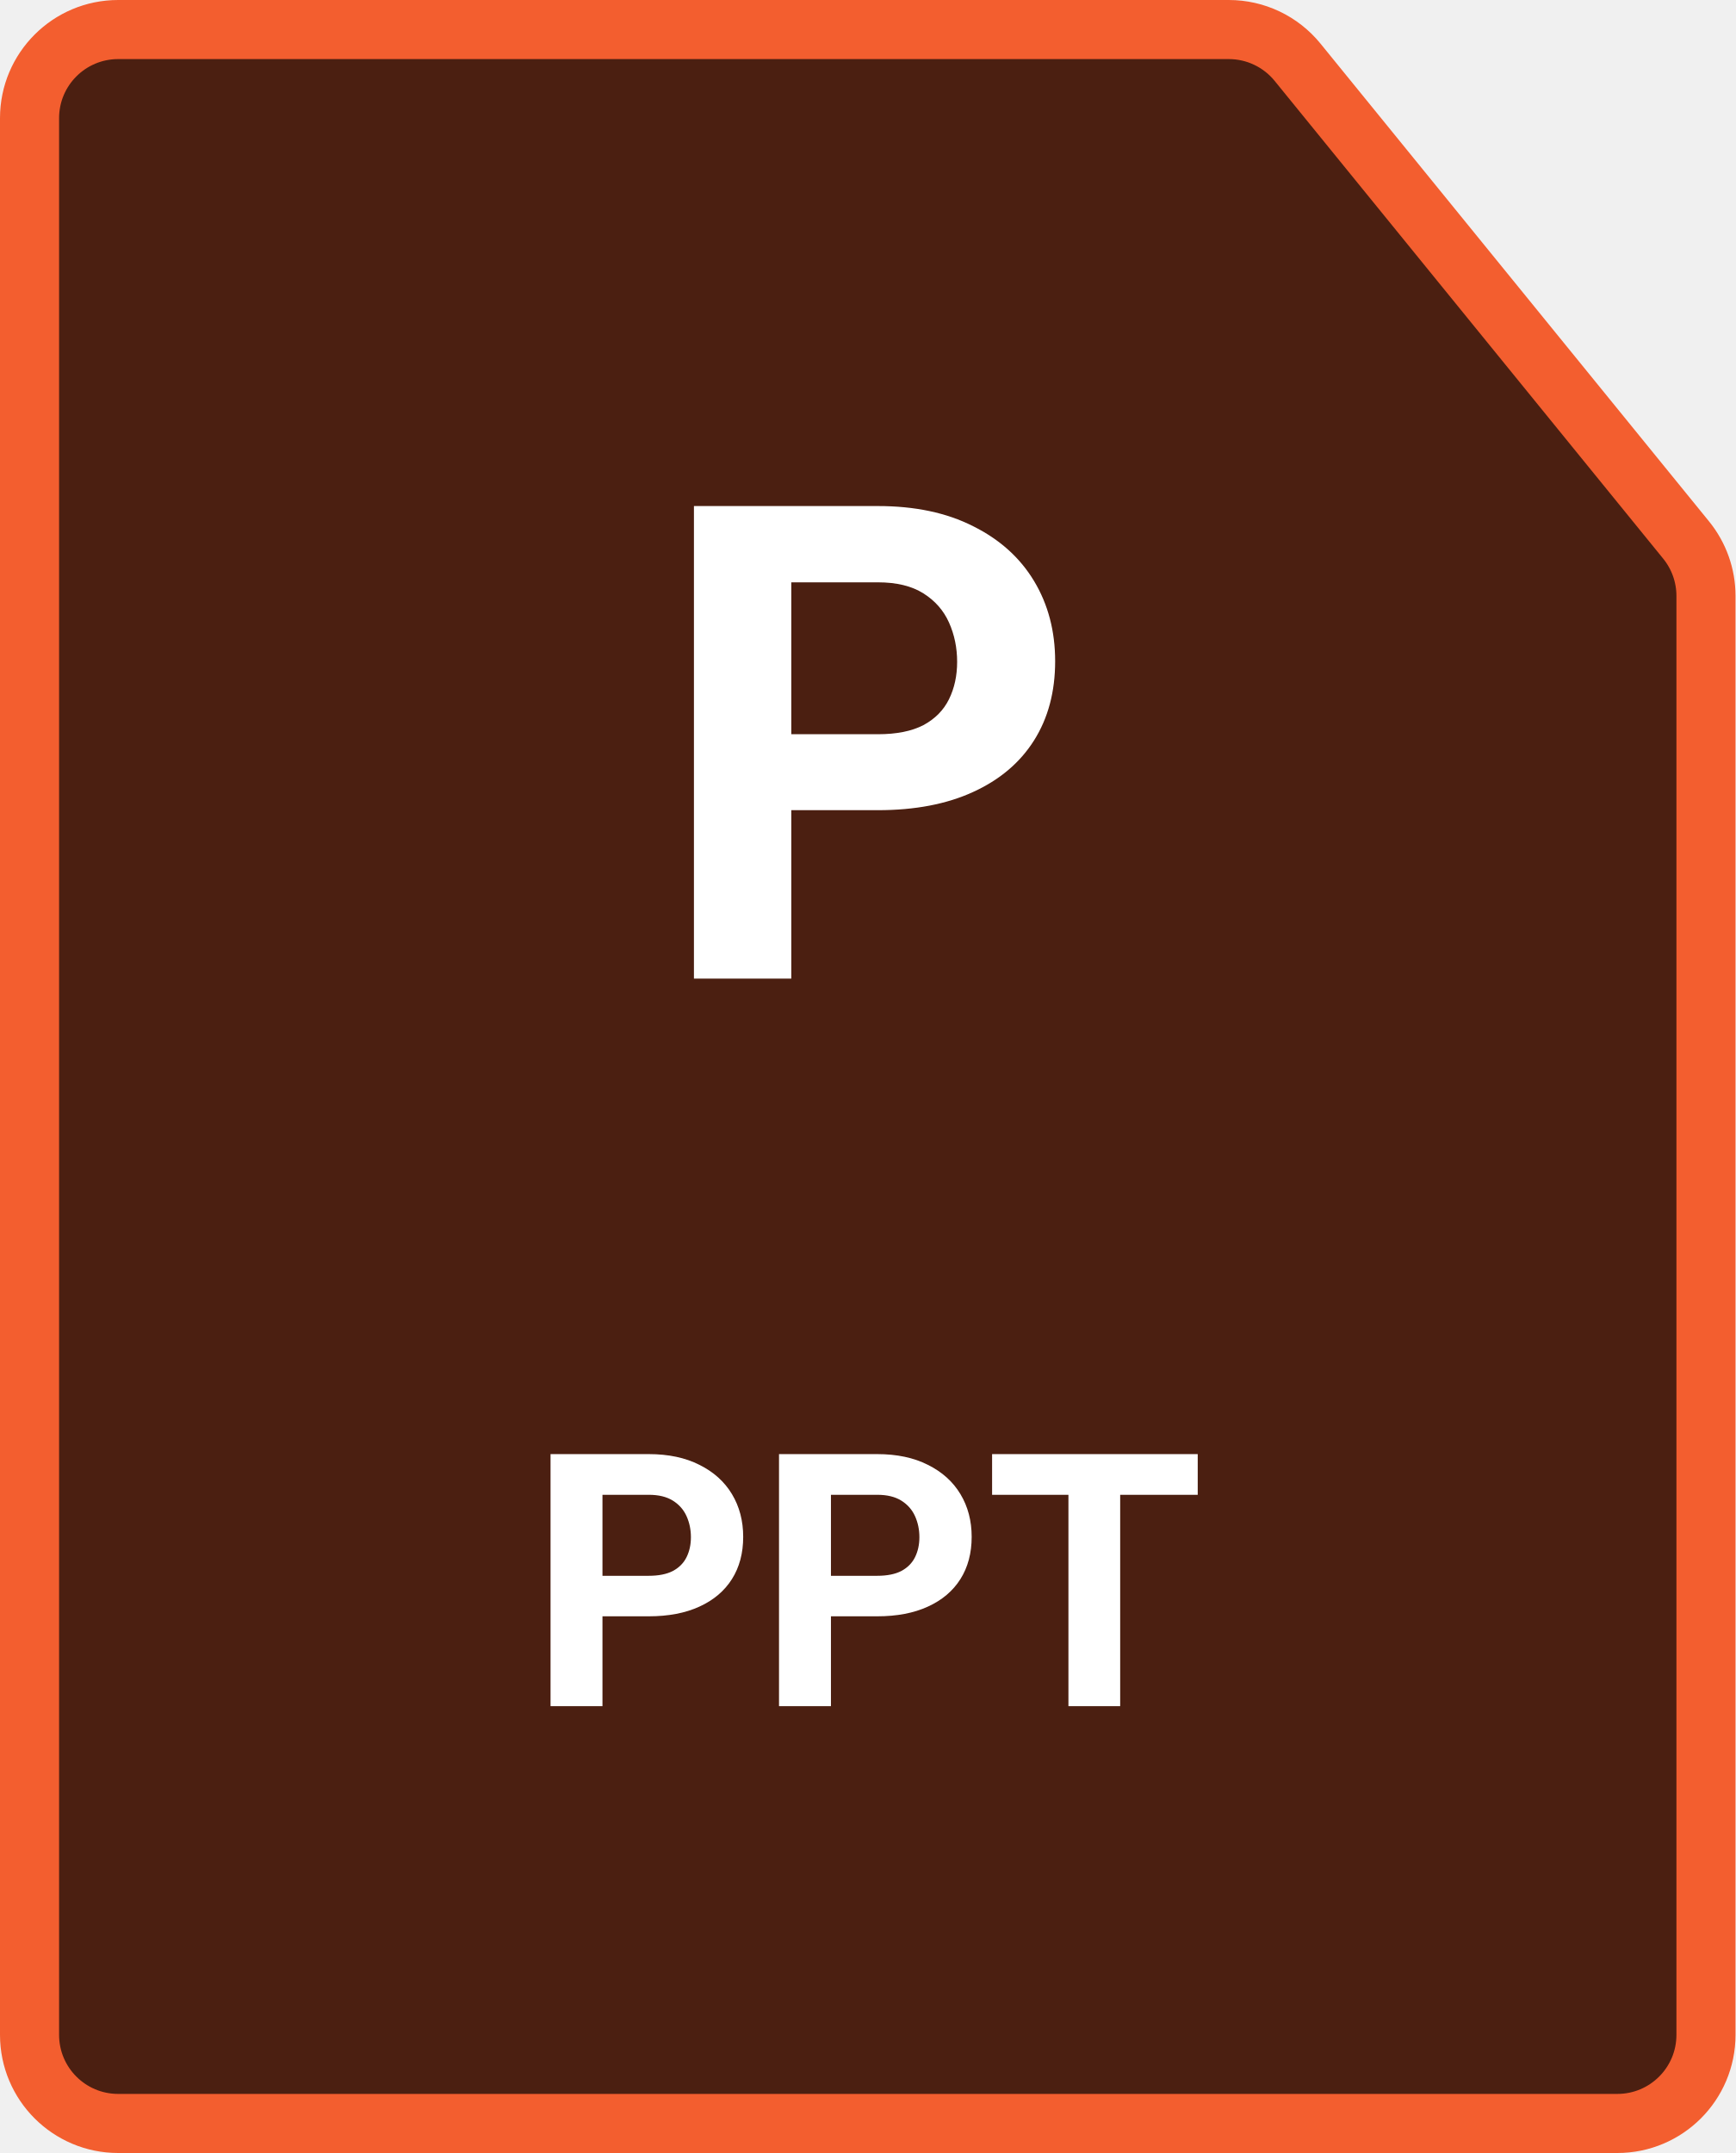
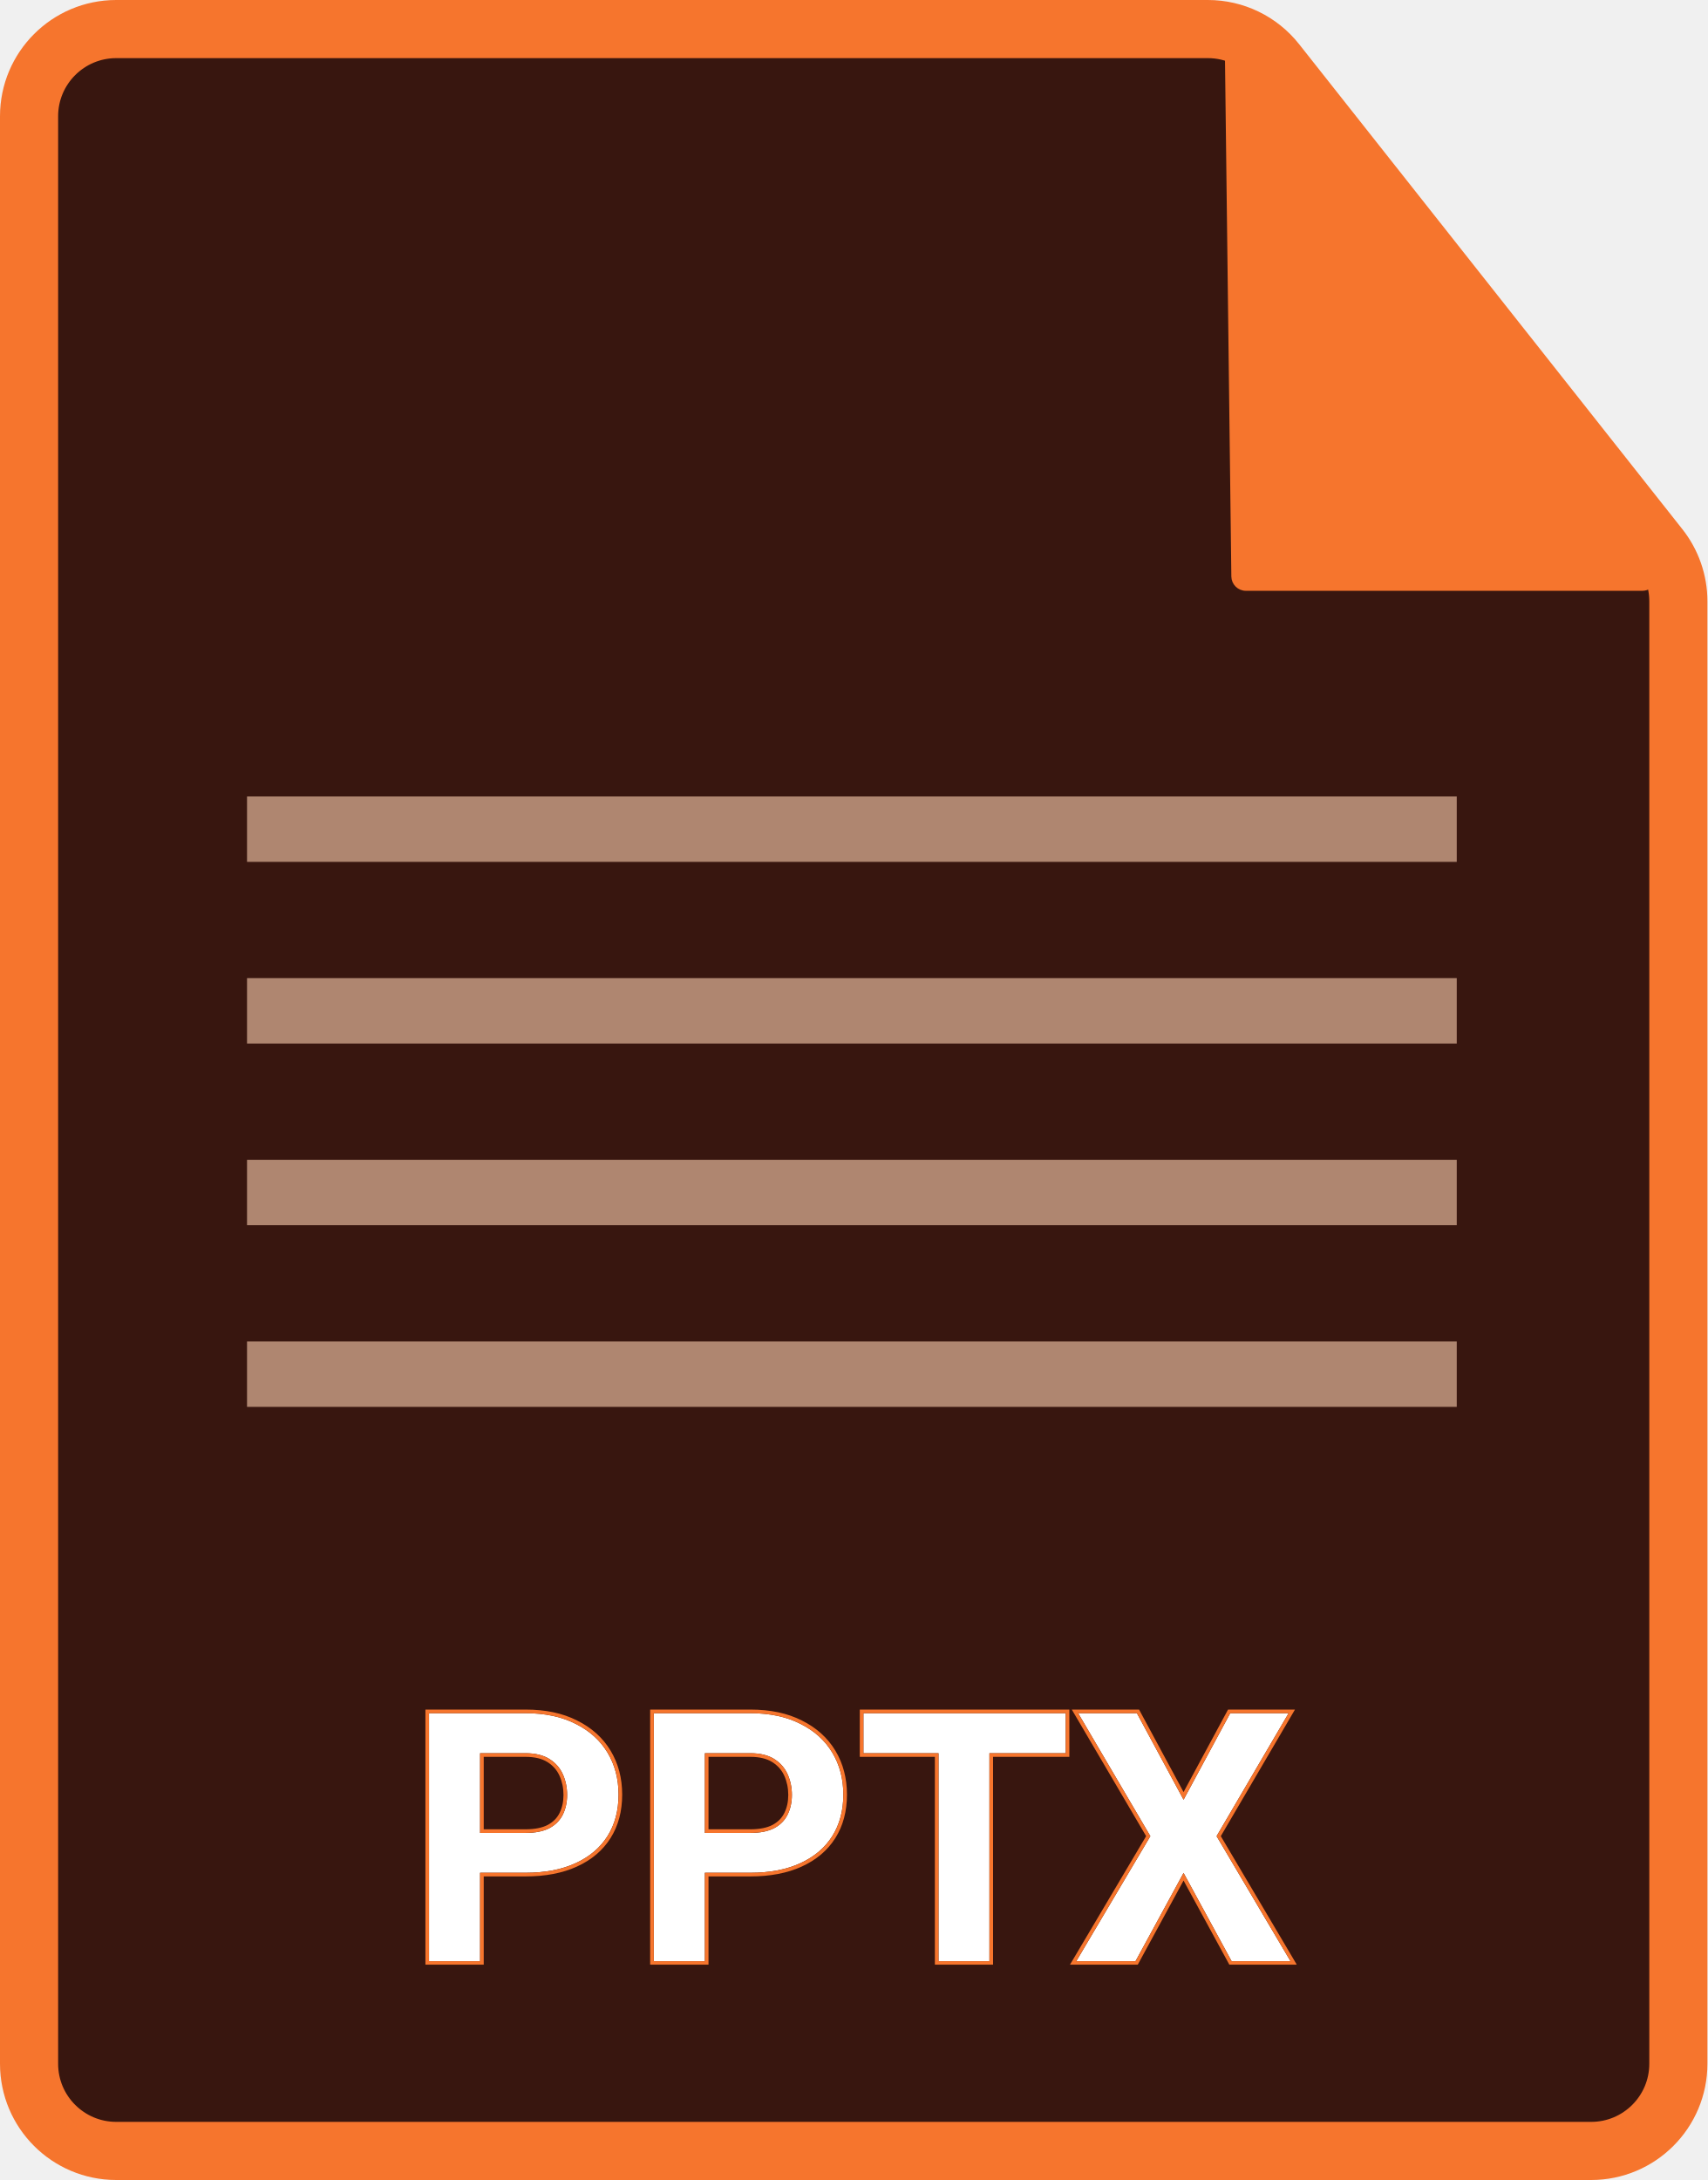
- <svg xmlns="http://www.w3.org/2000/svg" width="470" height="583" viewBox="0 0 470 583" fill="none">
-   <path d="M462 161.37V551C462 564.255 451.255 575 438 575H32C18.745 575 8 564.255 8 551V32C8 18.745 18.745 8 32 8H332.779C340.002 8 346.84 11.253 351.398 16.856L456.619 146.227C460.1 150.506 462 155.854 462 161.37Z" fill="#4B1F11" stroke="#F35E2F" stroke-width="16" />
-   <path d="M237.76 219.385H205.152V198.818H237.76C242.799 198.818 246.9 197.998 250.064 196.357C253.229 194.658 255.543 192.314 257.008 189.326C258.473 186.338 259.205 182.969 259.205 179.219C259.205 175.41 258.473 171.865 257.008 168.584C255.543 165.303 253.229 162.666 250.064 160.674C246.9 158.682 242.799 157.686 237.76 157.686H214.293V265H187.926V137.031H237.76C247.779 137.031 256.363 138.848 263.512 142.48C270.719 146.055 276.227 151.006 280.035 157.334C283.844 163.662 285.748 170.898 285.748 179.043C285.748 187.305 283.844 194.453 280.035 200.488C276.227 206.523 270.719 211.182 263.512 214.463C256.363 217.744 247.779 219.385 237.76 219.385Z" fill="white" />
-   <path d="M175.672 437.672H158.281V426.703H175.672C178.359 426.703 180.547 426.266 182.234 425.391C183.922 424.484 185.156 423.234 185.938 421.641C186.719 420.047 187.109 418.25 187.109 416.25C187.109 414.219 186.719 412.328 185.938 410.578C185.156 408.828 183.922 407.422 182.234 406.359C180.547 405.297 178.359 404.766 175.672 404.766H163.156V462H149.094V393.75H175.672C181.016 393.75 185.594 394.719 189.406 396.656C193.25 398.562 196.188 401.203 198.219 404.578C200.25 407.953 201.266 411.812 201.266 416.156C201.266 420.562 200.25 424.375 198.219 427.594C196.188 430.812 193.25 433.297 189.406 435.047C185.594 436.797 181.016 437.672 175.672 437.672ZM237.547 437.672H220.156V426.703H237.547C240.234 426.703 242.422 426.266 244.109 425.391C245.797 424.484 247.031 423.234 247.812 421.641C248.594 420.047 248.984 418.25 248.984 416.25C248.984 414.219 248.594 412.328 247.812 410.578C247.031 408.828 245.797 407.422 244.109 406.359C242.422 405.297 240.234 404.766 237.547 404.766H225.031V462H210.969V393.75H237.547C242.891 393.75 247.469 394.719 251.281 396.656C255.125 398.562 258.062 401.203 260.094 404.578C262.125 407.953 263.141 411.812 263.141 416.156C263.141 420.562 262.125 424.375 260.094 427.594C258.062 430.812 255.125 433.297 251.281 435.047C247.469 436.797 242.891 437.672 237.547 437.672ZM303.359 393.75V462H289.344V393.75H303.359ZM324.359 393.75V404.766H268.672V393.75H324.359Z" fill="white" />
+ <svg xmlns="http://www.w3.org/2000/svg" width="470" height="600" viewBox="0 0 470 600" fill="none">
+   <path d="M462 165.492V568C462 581.255 451.255 592 438 592H32C18.745 592 8 581.255 8 568V32C8 18.745 18.745 8 32 8H332.503C339.844 8 346.781 11.36 351.332 17.119L456.83 150.611C460.178 154.848 462 160.091 462 165.492Z" fill="#38160F" stroke="#F6752D" stroke-width="16" />
+   <rect x="68" y="219.211" width="333" height="18" fill="#FFD1B0" fill-opacity="0.6" />
+   <rect x="68" y="269.211" width="333" height="18" fill="#FFD1B0" fill-opacity="0.6" />
+   <rect x="68" y="319.211" width="333" height="18" fill="#FFD1B0" fill-opacity="0.6" />
+   <rect x="68" y="369.211" width="333" height="18" fill="#FFD1B0" fill-opacity="0.6" />
+   <mask id="path-6-outside-1_409_112" maskUnits="userSpaceOnUse" x="117" y="469.771" width="240" height="71" fill="black">
+     <rect fill="white" x="117" y="469.771" width="240" height="71" />
+     <path d="M144.672 515.443H127.281V504.475H144.672C147.359 504.475 149.547 504.037 151.234 503.162C152.922 502.256 154.156 501.006 154.938 499.412C155.719 497.818 156.109 496.021 156.109 494.021C156.109 491.99 155.719 490.1 154.938 488.35C154.156 486.6 152.922 485.193 151.234 484.131C149.547 483.068 147.359 482.537 144.672 482.537H132.156V539.771H118.094V471.521H144.672C150.016 471.521 154.594 472.49 158.406 474.428C162.25 476.334 165.188 478.975 167.219 482.35C169.25 485.725 170.266 489.584 170.266 493.928C170.266 498.334 169.25 502.146 167.219 505.365C165.188 508.584 162.25 511.068 158.406 512.818C154.594 514.568 150.016 515.443 144.672 515.443ZM206.547 515.443H189.156V504.475H206.547C209.234 504.475 211.422 504.037 213.109 503.162C214.797 502.256 216.031 501.006 216.812 499.412C217.594 497.818 217.984 496.021 217.984 494.021C217.984 491.99 217.594 490.1 216.812 488.35C216.031 486.6 214.797 485.193 213.109 484.131C211.422 483.068 209.234 482.537 206.547 482.537H194.031V539.771H179.969V471.521H206.547C211.891 471.521 216.469 472.49 220.281 474.428C224.125 476.334 227.062 478.975 229.094 482.35C231.125 485.725 232.141 489.584 232.141 493.928C232.141 498.334 231.125 502.146 229.094 505.365C227.062 508.584 224.125 511.068 220.281 512.818C216.469 514.568 211.891 515.443 206.547 515.443ZM272.359 471.521V539.771H258.344V471.521H272.359ZM293.359 471.521V482.537H237.672V471.521H293.359ZM312.953 471.521L325.797 495.334L338.641 471.521H354.719L334.891 505.365L355.234 539.771H339.016L325.797 515.49L312.578 539.771H296.266L316.656 505.365L296.781 471.521H312.953Z" />
+   </mask>
+   <path d="M144.672 515.443H127.281V504.475H144.672C147.359 504.475 149.547 504.037 151.234 503.162C152.922 502.256 154.156 501.006 154.938 499.412C155.719 497.818 156.109 496.021 156.109 494.021C156.109 491.99 155.719 490.1 154.938 488.35C154.156 486.6 152.922 485.193 151.234 484.131C149.547 483.068 147.359 482.537 144.672 482.537H132.156V539.771H118.094V471.521H144.672C150.016 471.521 154.594 472.49 158.406 474.428C162.25 476.334 165.188 478.975 167.219 482.35C169.25 485.725 170.266 489.584 170.266 493.928C170.266 498.334 169.25 502.146 167.219 505.365C165.188 508.584 162.25 511.068 158.406 512.818C154.594 514.568 150.016 515.443 144.672 515.443ZM206.547 515.443H189.156V504.475H206.547C209.234 504.475 211.422 504.037 213.109 503.162C214.797 502.256 216.031 501.006 216.812 499.412C217.594 497.818 217.984 496.021 217.984 494.021C217.984 491.99 217.594 490.1 216.812 488.35C216.031 486.6 214.797 485.193 213.109 484.131C211.422 483.068 209.234 482.537 206.547 482.537H194.031V539.771H179.969V471.521H206.547C211.891 471.521 216.469 472.49 220.281 474.428C224.125 476.334 227.062 478.975 229.094 482.35C231.125 485.725 232.141 489.584 232.141 493.928C232.141 498.334 231.125 502.146 229.094 505.365C227.062 508.584 224.125 511.068 220.281 512.818C216.469 514.568 211.891 515.443 206.547 515.443ZM272.359 471.521V539.771H258.344V471.521H272.359ZM293.359 471.521V482.537H237.672V471.521H293.359ZM312.953 471.521L325.797 495.334L338.641 471.521H354.719L334.891 505.365L355.234 539.771H339.016L325.797 515.49L312.578 539.771H296.266L316.656 505.365L296.781 471.521H312.953Z" fill="white" />
+   <path d="M127.281 515.443H126.281V516.443H127.281V515.443ZM127.281 504.475V503.475H126.281V504.475H127.281ZM151.234 503.162L151.695 504.05L151.701 504.047L151.708 504.043L151.234 503.162ZM132.156 482.537V481.537H131.156V482.537H132.156ZM132.156 539.771V540.771H133.156V539.771H132.156ZM118.094 539.771H117.094V540.771H118.094V539.771ZM118.094 471.521V470.521H117.094V471.521H118.094ZM158.406 474.428L157.953 475.319L157.962 475.324L158.406 474.428ZM158.406 512.818L157.992 511.908L157.989 511.91L158.406 512.818ZM144.672 514.443H127.281V516.443H144.672V514.443ZM128.281 515.443V504.475H126.281V515.443H128.281ZM127.281 505.475H144.672V503.475H127.281V505.475ZM144.672 505.475C147.457 505.475 149.818 505.023 151.695 504.05L150.774 502.274C149.275 503.051 147.261 503.475 144.672 503.475V505.475ZM151.708 504.043C153.564 503.046 154.955 501.649 155.835 499.852L154.04 498.972C153.358 500.363 152.28 501.466 150.761 502.281L151.708 504.043ZM155.835 499.852C156.692 498.105 157.109 496.155 157.109 494.021H155.109C155.109 495.888 154.746 497.532 154.04 498.972L155.835 499.852ZM157.109 494.021C157.109 491.858 156.693 489.828 155.851 487.942L154.024 488.757C154.745 490.371 155.109 492.122 155.109 494.021H157.109ZM155.851 487.942C154.985 486.004 153.615 484.448 151.767 483.285L150.702 484.977C152.229 485.939 153.327 487.195 154.024 488.757L155.851 487.942ZM151.767 483.285C149.874 482.092 147.484 481.537 144.672 481.537V483.537C147.234 483.537 149.22 484.044 150.702 484.977L151.767 483.285ZM144.672 481.537H132.156V483.537H144.672V481.537ZM131.156 482.537V539.771H133.156V482.537H131.156ZM132.156 538.771H118.094V540.771H132.156V538.771ZM119.094 539.771V471.521H117.094V539.771H119.094ZM118.094 472.521H144.672V470.521H118.094V472.521ZM144.672 472.521C149.897 472.521 154.312 473.469 157.953 475.319L158.859 473.536C154.876 471.512 150.135 470.521 144.672 470.521V472.521ZM157.962 475.324C161.651 477.153 164.438 479.668 166.362 482.865L168.076 481.834C165.937 478.281 162.849 475.515 158.851 473.532L157.962 475.324ZM166.362 482.865C168.29 486.069 169.266 489.746 169.266 493.928H171.266C171.266 489.422 170.21 485.38 168.076 481.834L166.362 482.865ZM169.266 493.928C169.266 498.175 168.288 501.796 166.373 504.832L168.064 505.899C170.212 502.497 171.266 498.492 171.266 493.928H169.266ZM166.373 504.832C164.457 507.868 161.678 510.23 157.992 511.908L158.821 513.728C162.822 511.907 165.918 509.3 168.064 505.899L166.373 504.832ZM157.989 511.91C154.338 513.585 149.91 514.443 144.672 514.443V516.443C150.122 516.443 154.849 515.551 158.823 513.727L157.989 511.91ZM189.156 515.443H188.156V516.443H189.156V515.443ZM189.156 504.475V503.475H188.156V504.475H189.156ZM213.109 503.162L213.57 504.05L213.576 504.047L213.583 504.043L213.109 503.162ZM194.031 482.537V481.537H193.031V482.537H194.031ZM194.031 539.771V540.771H195.031V539.771H194.031ZM179.969 539.771H178.969V540.771H179.969V539.771ZM179.969 471.521V470.521H178.969V471.521H179.969ZM220.281 474.428L219.828 475.319L219.837 475.324L220.281 474.428ZM220.281 512.818L219.867 511.908L219.864 511.91L220.281 512.818ZM206.547 514.443H189.156V516.443H206.547V514.443ZM190.156 515.443V504.475H188.156V515.443H190.156ZM189.156 505.475H206.547V503.475H189.156V505.475ZM206.547 505.475C209.332 505.475 211.693 505.023 213.57 504.05L212.649 502.274C211.15 503.051 209.136 503.475 206.547 503.475V505.475ZM213.583 504.043C215.439 503.046 216.83 501.649 217.71 499.852L215.915 498.972C215.233 500.363 214.155 501.466 212.636 502.281L213.583 504.043ZM217.71 499.852C218.567 498.105 218.984 496.155 218.984 494.021H216.984C216.984 495.888 216.621 497.532 215.915 498.972L217.71 499.852ZM218.984 494.021C218.984 491.858 218.568 489.828 217.726 487.942L215.899 488.757C216.62 490.371 216.984 492.122 216.984 494.021H218.984ZM217.726 487.942C216.86 486.004 215.49 484.448 213.642 483.285L212.577 484.977C214.104 485.939 215.202 487.195 215.899 488.757L217.726 487.942ZM213.642 483.285C211.749 482.092 209.359 481.537 206.547 481.537V483.537C209.109 483.537 211.095 484.044 212.577 484.977L213.642 483.285ZM206.547 481.537H194.031V483.537H206.547V481.537ZM193.031 482.537V539.771H195.031V482.537H193.031ZM194.031 538.771H179.969V540.771H194.031V538.771ZM180.969 539.771V471.521H178.969V539.771H180.969ZM179.969 472.521H206.547V470.521H179.969V472.521ZM206.547 472.521C211.772 472.521 216.187 473.469 219.828 475.319L220.734 473.536C216.751 471.512 212.01 470.521 206.547 470.521V472.521ZM219.837 475.324C223.526 477.153 226.313 479.668 228.237 482.865L229.951 481.834C227.812 478.281 224.724 475.515 220.726 473.532L219.837 475.324ZM228.237 482.865C230.165 486.069 231.141 489.746 231.141 493.928H233.141C233.141 489.422 232.085 485.38 229.951 481.834L228.237 482.865ZM231.141 493.928C231.141 498.175 230.163 501.796 228.248 504.832L229.939 505.899C232.087 502.497 233.141 498.492 233.141 493.928H231.141ZM228.248 504.832C226.332 507.868 223.553 510.23 219.867 511.908L220.696 513.728C224.697 511.907 227.793 509.3 229.939 505.899L228.248 504.832ZM219.864 511.91C216.213 513.585 211.785 514.443 206.547 514.443V516.443C211.997 516.443 216.724 515.551 220.698 513.727L219.864 511.91ZM272.359 471.521H273.359V470.521H272.359V471.521ZM272.359 539.771V540.771H273.359V539.771H272.359ZM258.344 539.771H257.344V540.771H258.344V539.771ZM258.344 471.521V470.521H257.344V471.521H258.344ZM293.359 471.521H294.359V470.521H293.359V471.521ZM293.359 482.537V483.537H294.359V482.537H293.359ZM237.672 482.537H236.672V483.537H237.672V482.537ZM237.672 471.521V470.521H236.672V471.521H237.672ZM271.359 471.521V539.771H273.359V471.521H271.359ZM272.359 538.771H258.344V540.771H272.359V538.771ZM259.344 539.771V471.521H257.344V539.771H259.344ZM258.344 472.521H272.359V470.521H258.344V472.521ZM292.359 471.521V482.537H294.359V471.521H292.359ZM293.359 481.537H237.672V483.537H293.359V481.537ZM238.672 482.537V471.521H236.672V482.537H238.672ZM237.672 472.521H293.359V470.521H237.672V472.521ZM312.953 471.521L313.833 471.047L313.55 470.521H312.953V471.521ZM325.797 495.334L324.917 495.809L325.797 497.44L326.677 495.809L325.797 495.334ZM338.641 471.521V470.521H338.044L337.76 471.047L338.641 471.521ZM354.719 471.521L355.582 472.027L356.464 470.521H354.719V471.521ZM334.891 505.365L334.028 504.86L333.73 505.368L334.03 505.874L334.891 505.365ZM355.234 539.771V540.771H356.987L356.095 539.263L355.234 539.771ZM339.016 539.771L338.137 540.25L338.421 540.771H339.016V539.771ZM325.797 515.49L326.675 515.012L325.797 513.399L324.919 515.012L325.797 515.49ZM312.578 539.771V540.771H313.172L313.456 540.25L312.578 539.771ZM296.266 539.771L295.405 539.262L294.511 540.771H296.266V539.771ZM316.656 505.365L317.517 505.875L317.817 505.368L317.519 504.859L316.656 505.365ZM296.781 471.521V470.521H295.034L295.919 472.028L296.781 471.521ZM312.073 471.996L324.917 495.809L326.677 494.859L313.833 471.047L312.073 471.996ZM326.677 495.809L339.521 471.996L337.76 471.047L324.917 494.859L326.677 495.809ZM338.641 472.521H354.719V470.521H338.641V472.521ZM353.856 471.016L334.028 504.86L335.753 505.871L355.582 472.027L353.856 471.016ZM334.03 505.874L354.374 540.28L356.095 539.263L335.751 504.856L334.03 505.874ZM355.234 538.771H339.016V540.771H355.234V538.771ZM339.894 539.293L326.675 515.012L324.919 515.968L338.137 540.25L339.894 539.293ZM324.919 515.012L311.7 539.293L313.456 540.25L326.675 515.968L324.919 515.012ZM312.578 538.771H296.266V540.771H312.578V538.771ZM297.126 540.281L317.517 505.875L315.796 504.855L295.405 539.262L297.126 540.281ZM317.519 504.859L297.644 471.015L295.919 472.028L315.794 505.872L317.519 504.859ZM296.781 472.521H312.953V470.521H296.781V472.521Z" fill="#F6752D" mask="url(#path-6-outside-1_409_112)" />
+   <path d="M343.897 9.587L387.102 64.577L387.107 64.583L454.898 156.53C456.602 158.841 454.952 162.107 452.081 162.107H342.951C341.035 162.107 339.475 160.566 339.451 158.65L337.645 11.793C337.604 8.447 341.83 6.957 343.897 9.587Z" fill="#F6752D" stroke="#F6752D" />
</svg>
